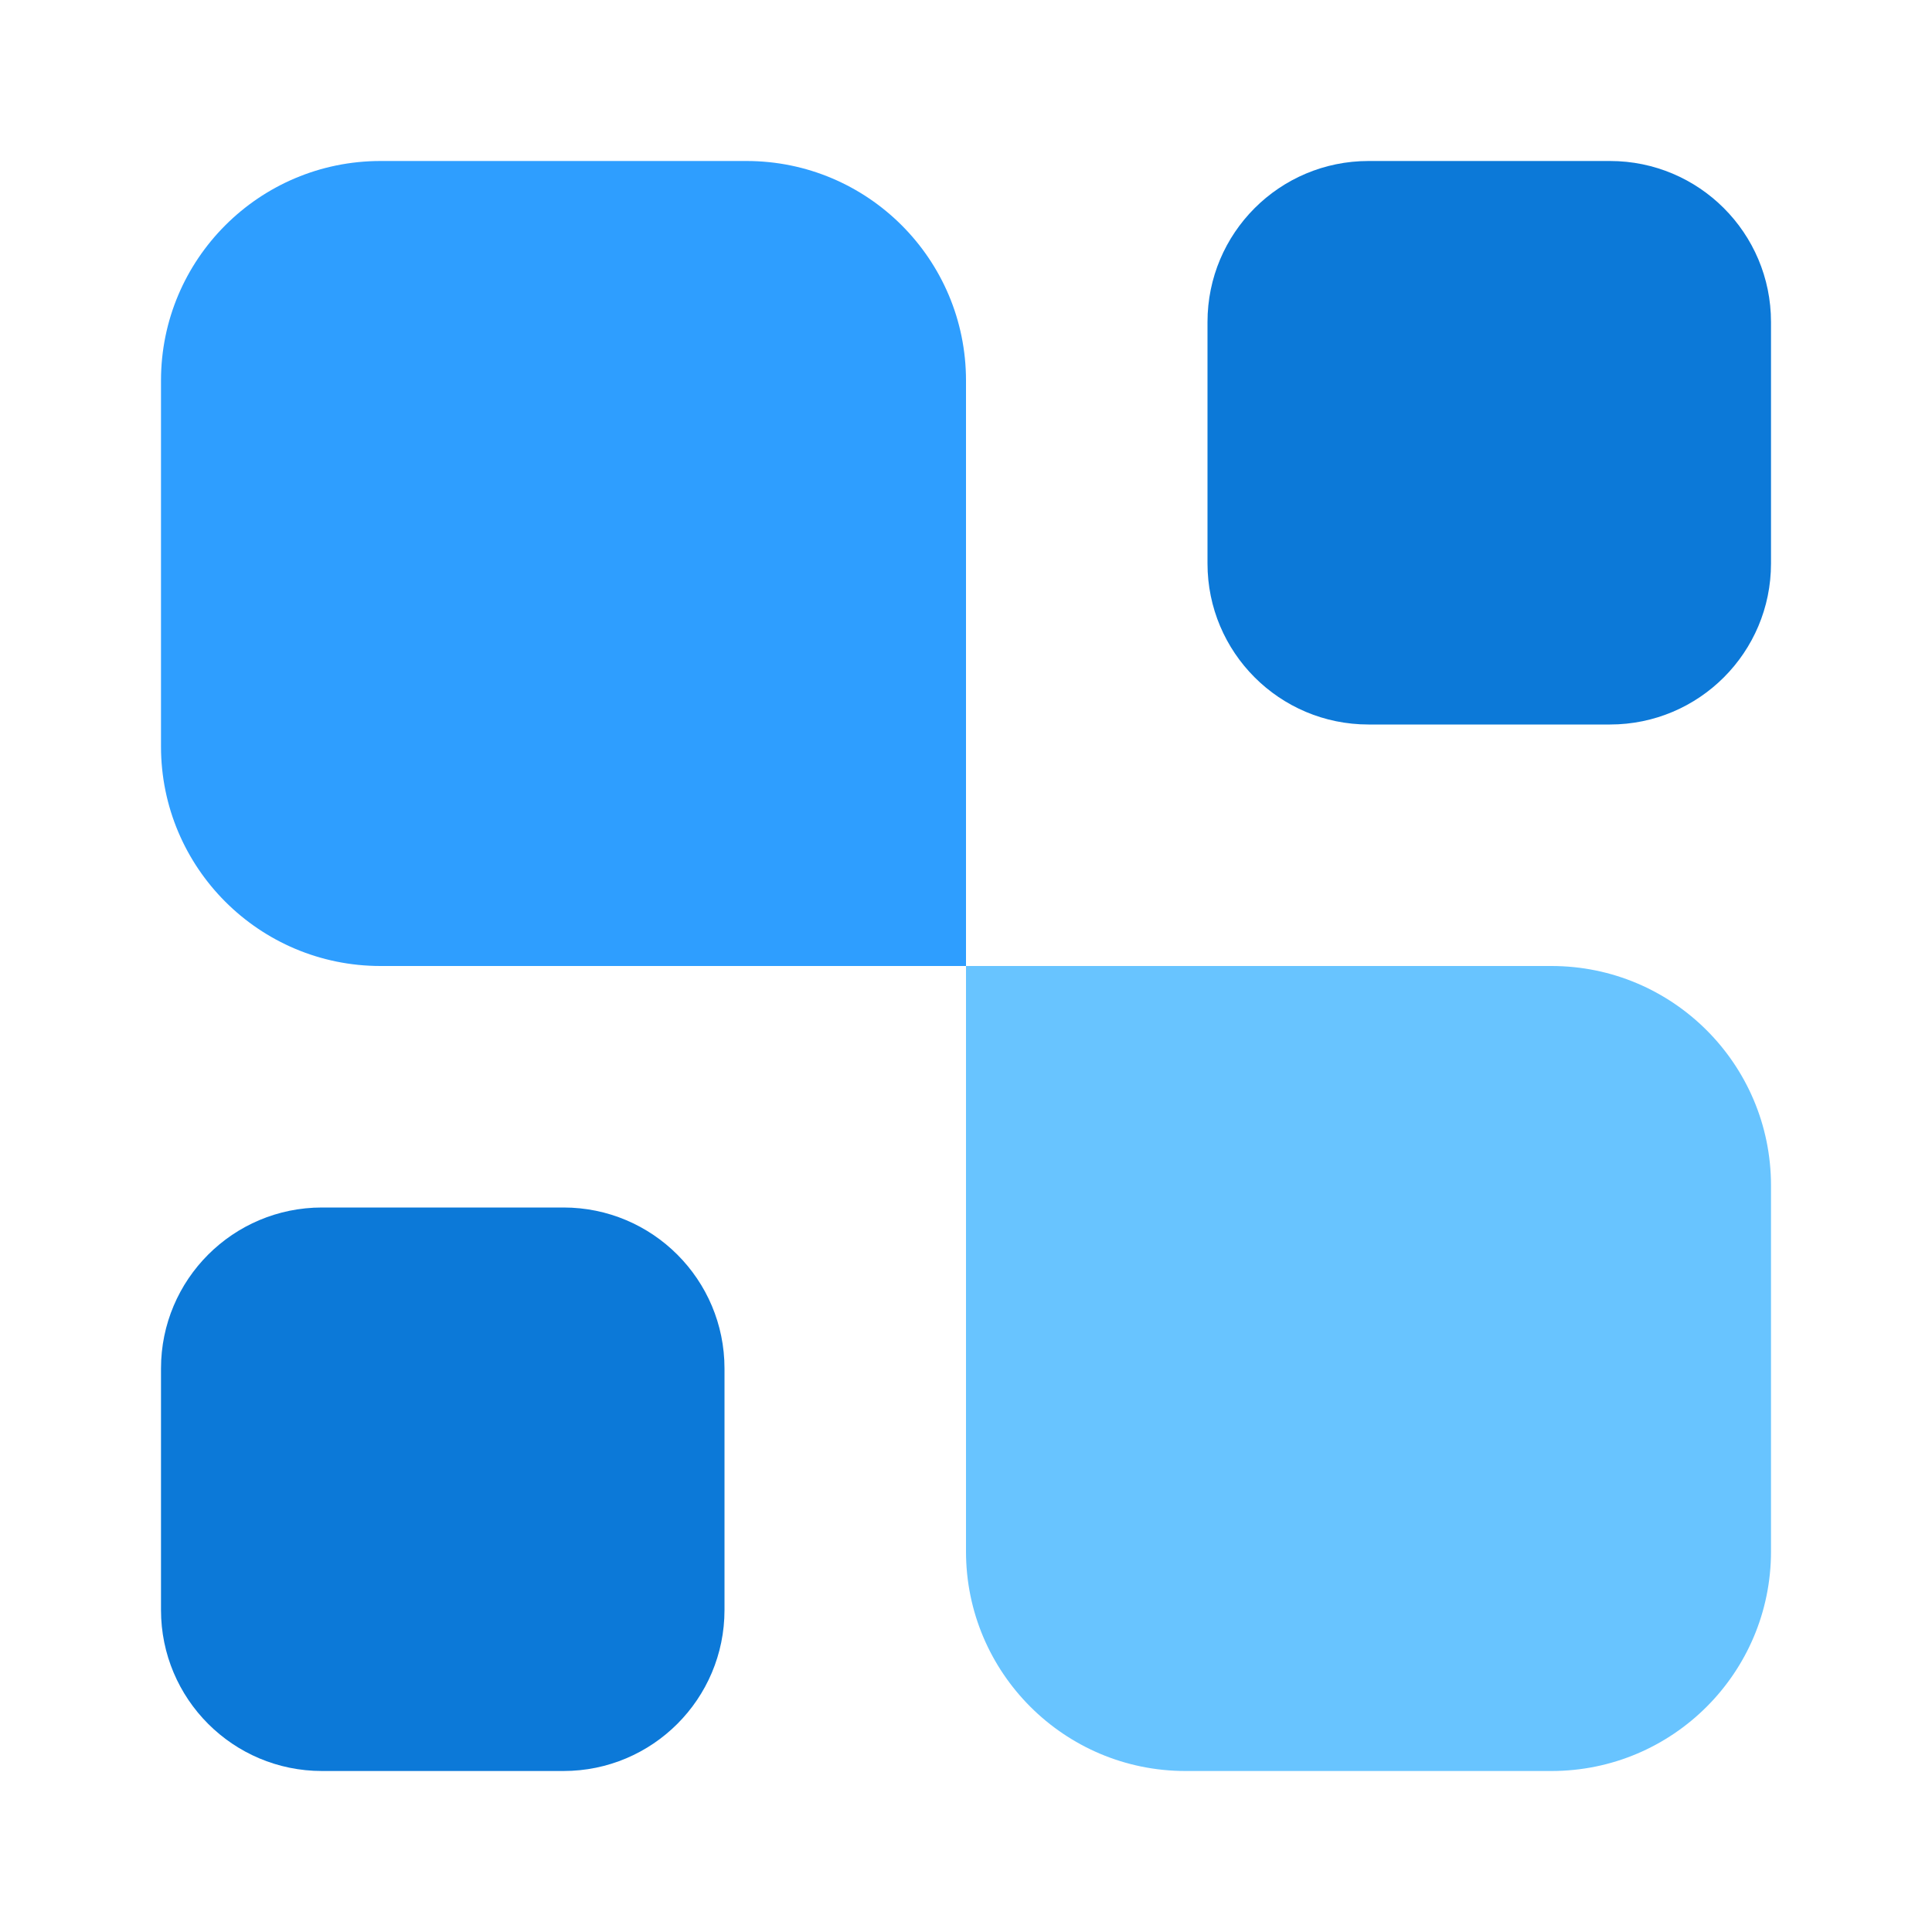
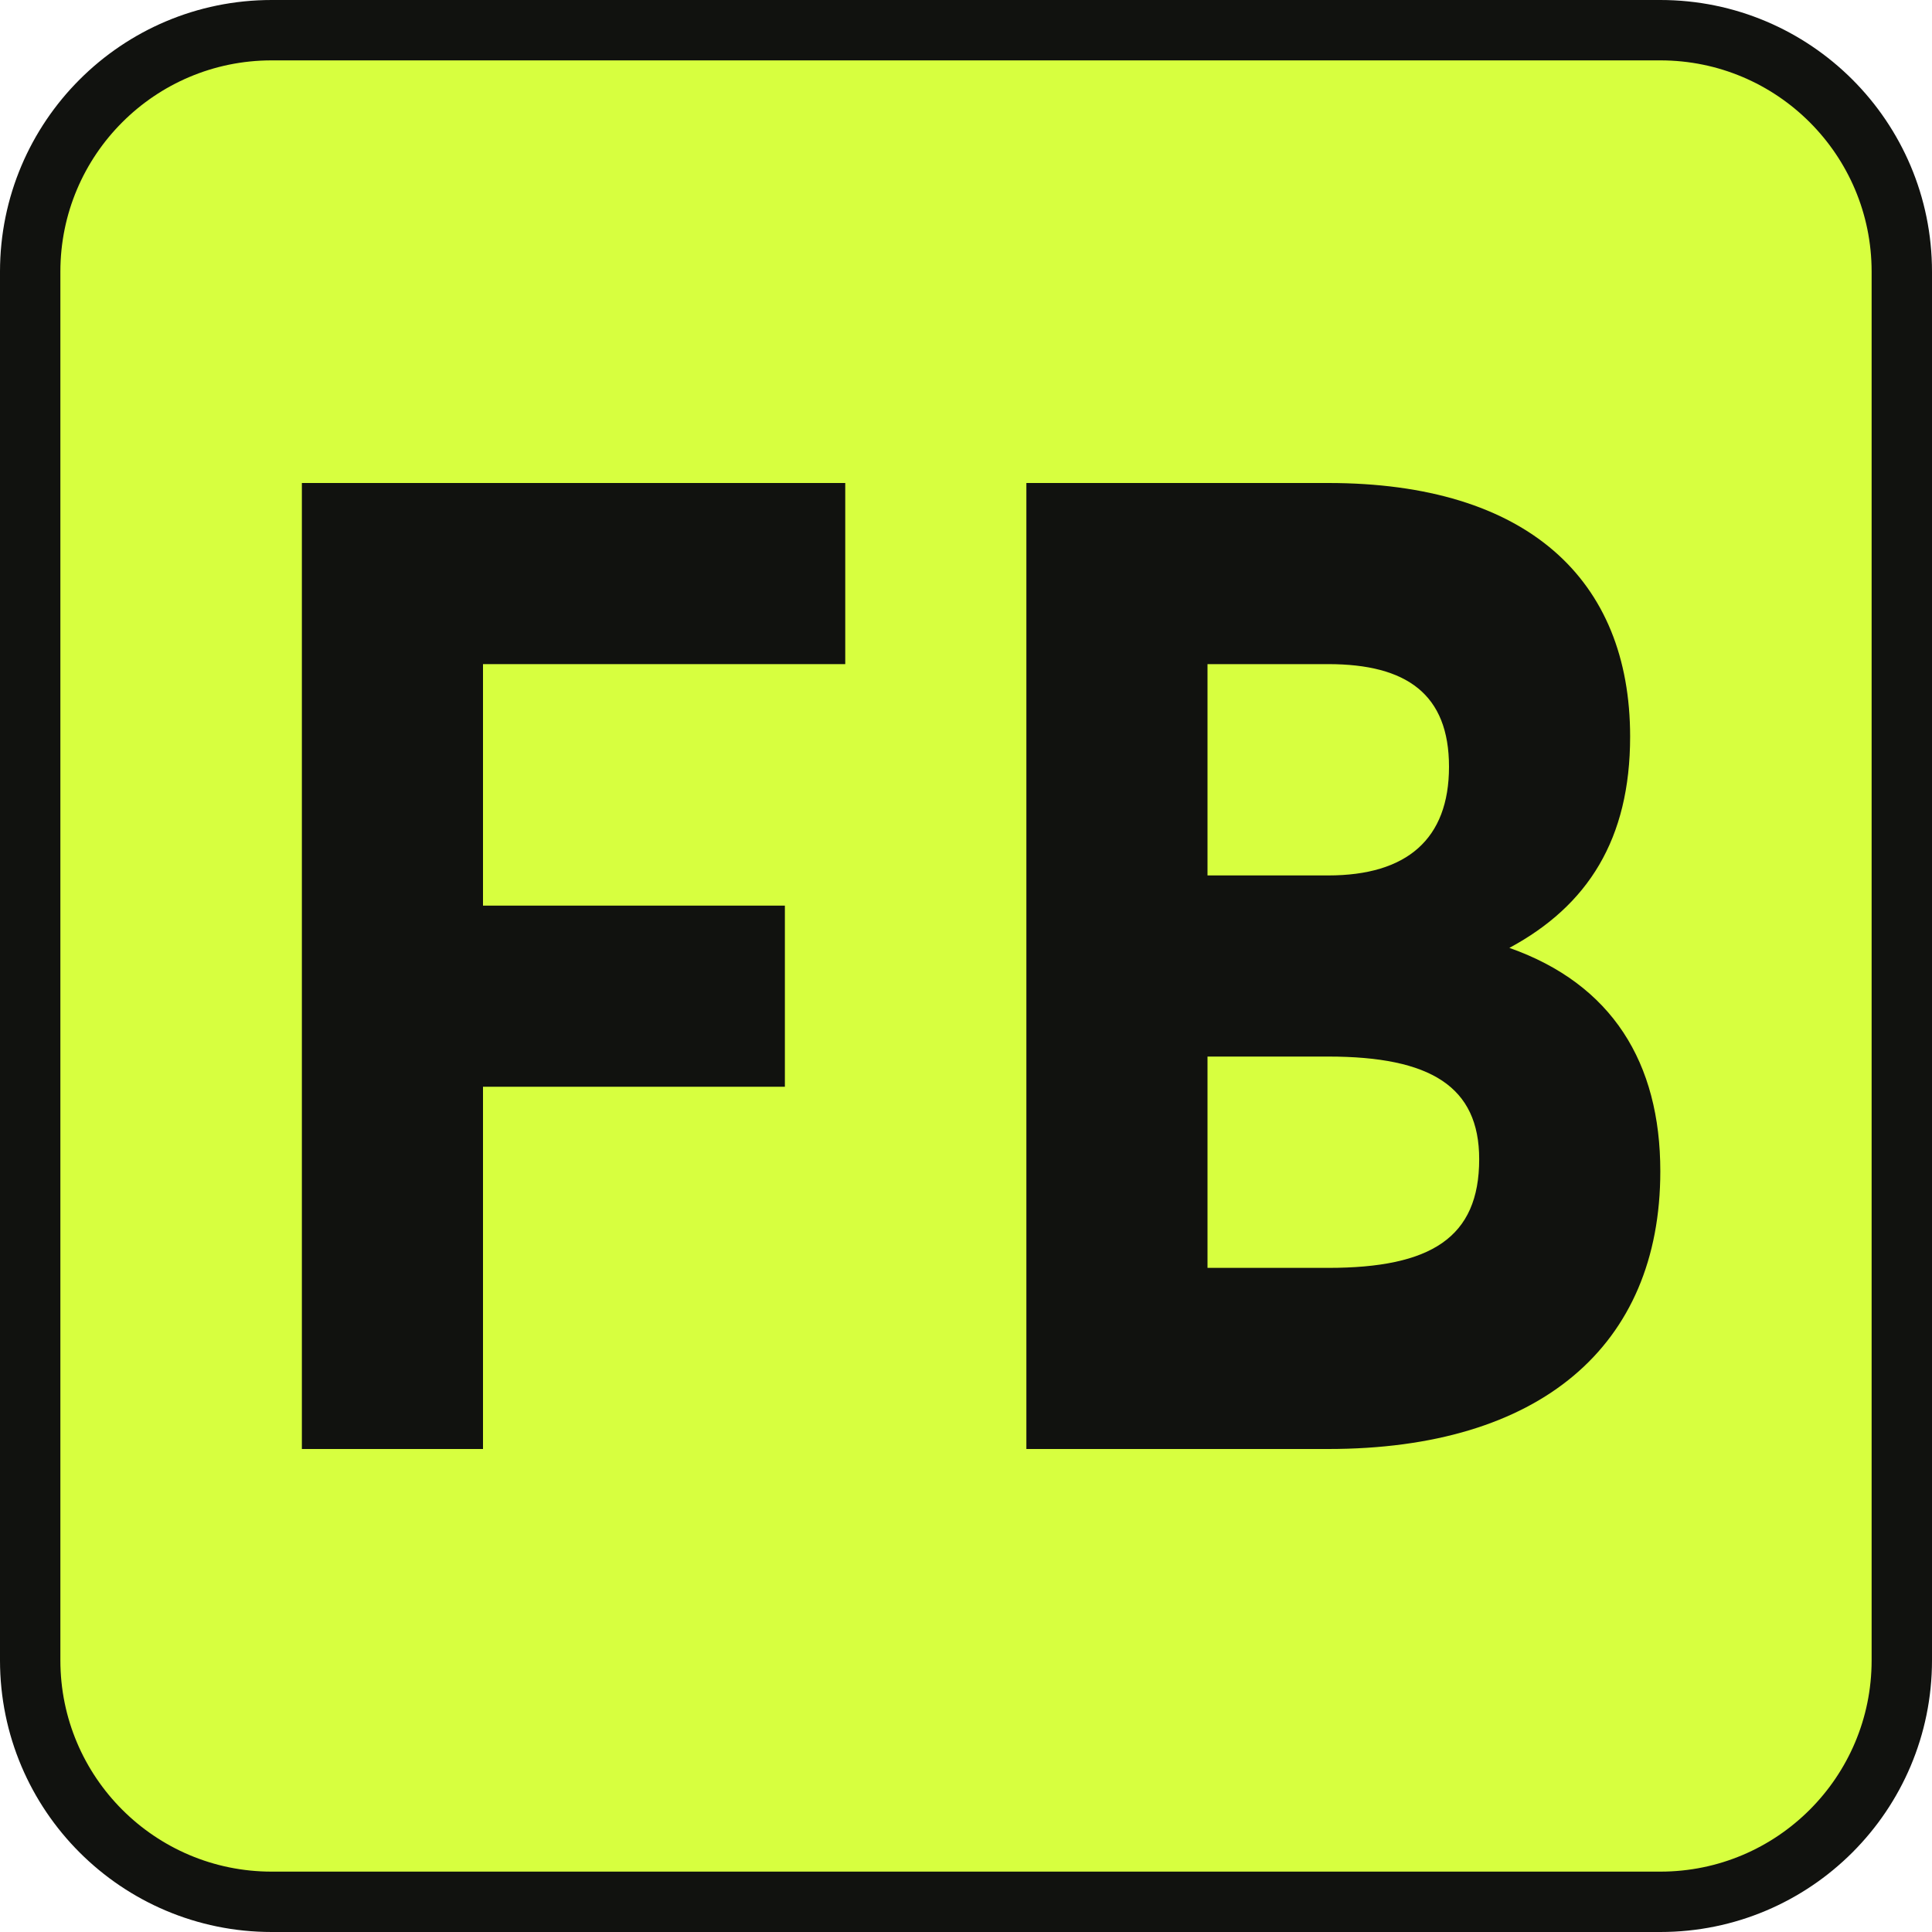
- <svg xmlns="http://www.w3.org/2000/svg" width="24" height="24" viewBox="0 0 24 24" fill="none">
-   <path d="M22 19.273C22 20.779 20.779 22 19.273 22H14.727C13.221 22 12 20.779 12 19.273V12H19.273C20.779 12 22 13.221 22 14.727V19.273Z" fill="#68C4FF" />
-   <path d="M20 2C21.105 2 22 2.895 22 4V7C22 8.105 21.105 9 20 9H17C15.895 9 15 8.105 15 7V4C15 2.895 15.895 2 17 2H20Z" fill="#0C79D8" />
-   <path d="M7 15C8.105 15 9 15.895 9 17V20C9 21.105 8.105 22 7 22H4C2.895 22 2 21.105 2 20V17C2 15.895 2.895 15 4 15H7Z" fill="#0C79D8" />
-   <path d="M12 12H4.727C3.221 12 2 10.779 2 9.273V4.727C2 3.221 3.221 2 4.727 2H9.273C10.779 2 12 3.221 12 4.727V12Z" fill="#2E9EFF" />
+ <svg xmlns="http://www.w3.org/2000/svg" viewBox="0 0 32 32" fill="none">
+   <rect x=".5" y=".5" width="31" height="31" rx="4" fill="#d7ff3f" stroke="#11120f" />
+   <path d="M5 8h9v3H8v4h5v3H8v6H5V8Z" fill="#11120f" />
+   <path fill-rule="evenodd" d="M17 8h5c3.3 0 5 1.6 5 4.2 0 1.7-.7 2.8-2 3.5 1.7.6 2.5 1.9 2.5 3.7 0 2.9-2 4.6-5.5 4.6h-5V8Zm3 3v3.5h2c1.3 0 2-.6 2-1.8S23.3 11 22 11h-2Zm0 6.5V21h2c1.7 0 2.5-.5 2.5-1.8 0-1.2-.8-1.7-2.5-1.7h-2Z" fill="#11120f" />
</svg>
